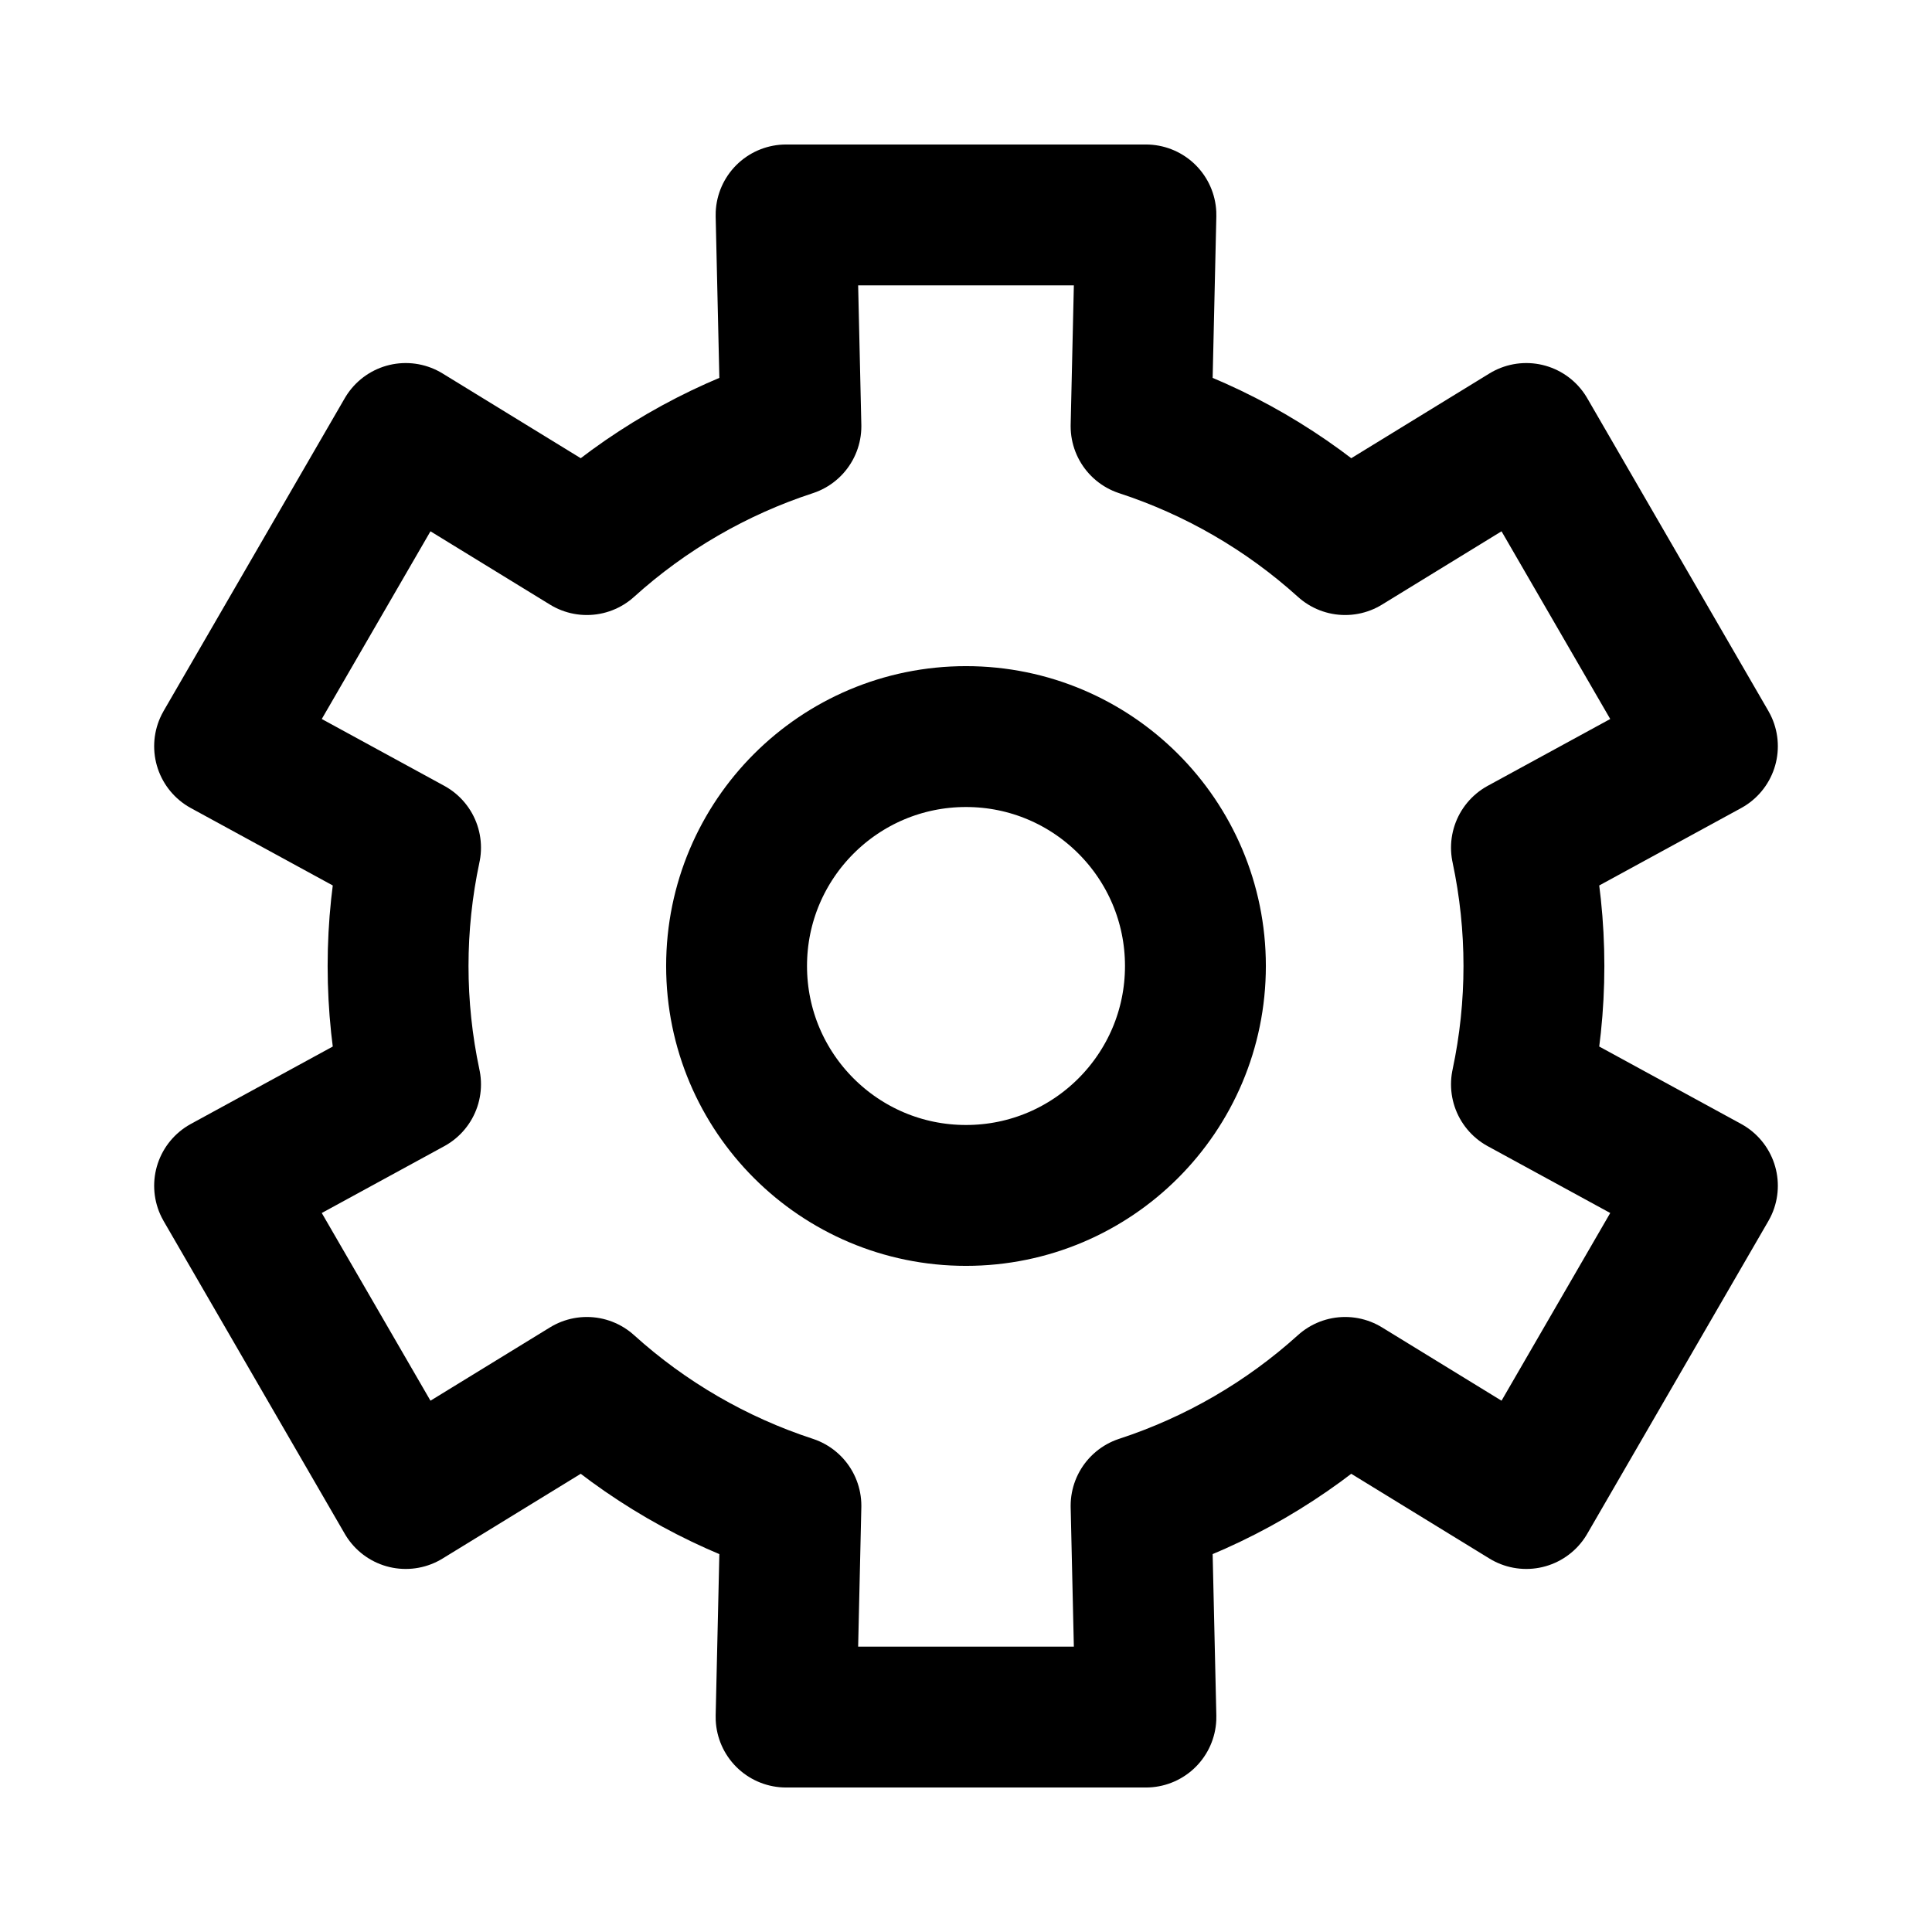
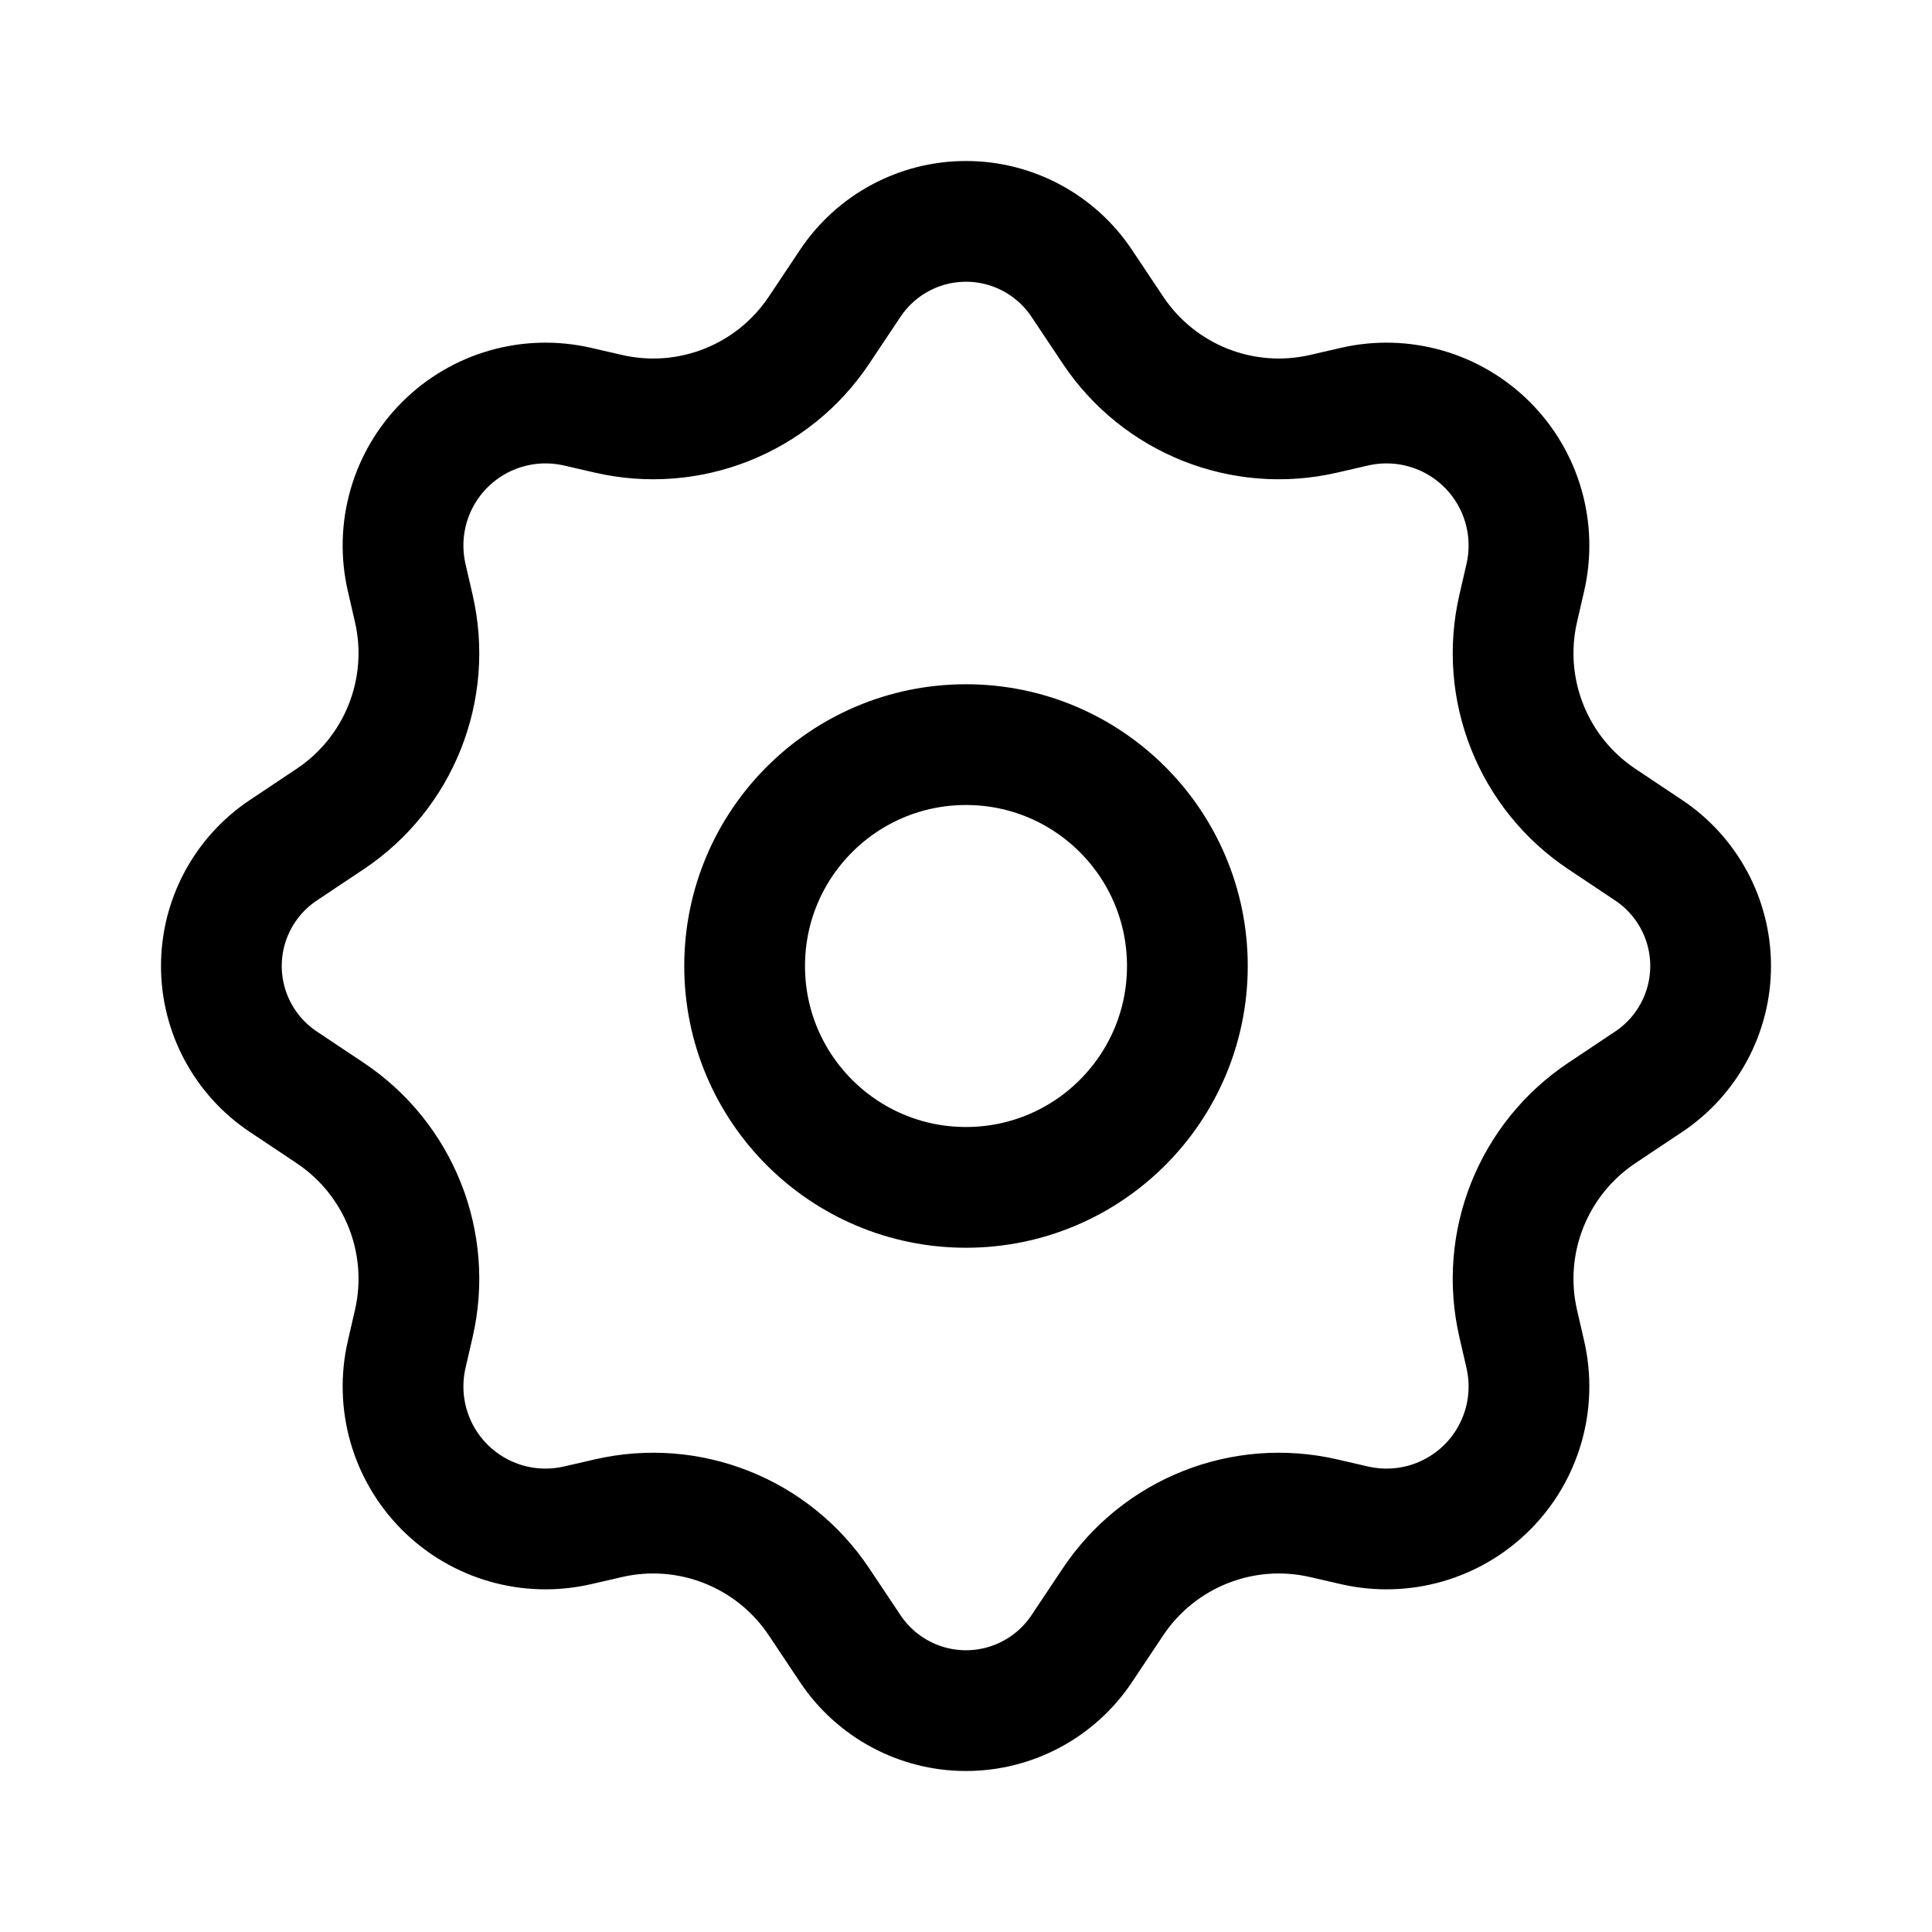
- <svg xmlns="http://www.w3.org/2000/svg" width="24" height="24" viewBox="0 0 24 24" fill="none" stroke="#000000" stroke-width="1.75" stroke-linecap="round" stroke-linejoin="round">
-   <path d="M16.71 6.765L18.96 5.385L21.21 9.27L18.9 10.53A7.05 7.05 0 0 1 18.9 13.47L21.21 14.73L18.96 18.615L16.71 17.235A7.05 7.05 0 0 1 14.175 18.705L14.235 21.33L9.765 21.33L9.825 18.705A7.05 7.05 0 0 1 7.29 17.235L5.04 18.615L2.79 14.73L5.1 13.47A7.05 7.05 0 0 1 5.1 10.53L2.79 9.27L5.04 5.385L7.29 6.765A7.05 7.05 0 0 1 9.825 5.295L9.765 2.67L14.235 2.67L14.175 5.295A7.05 7.05 0 0 1 16.71 6.765Z" />
-   <circle cx="12" cy="12" r="2.85" />
+ <svg xmlns="http://www.w3.org/2000/svg" width="24" height="24" viewBox="0 0 24 24" fill="none">
+   <path d="M7.557 5.14L7.175 5.052C6.58 4.915 5.957 5.093 5.525 5.525C5.093 5.957 4.915 6.58 5.052 7.175L5.14 7.557C5.372 8.561 4.958 9.603 4.1 10.175L3.52 10.562C3.039 10.883 2.75 11.422 2.75 12C2.75 12.578 3.039 13.117 3.52 13.438L4.1 13.825C4.958 14.397 5.372 15.439 5.14 16.443L5.052 16.825C4.915 17.42 5.093 18.043 5.525 18.475C5.957 18.907 6.58 19.085 7.175 18.948L7.557 18.86C8.561 18.628 9.603 19.042 10.175 19.9L10.562 20.48C10.883 20.961 11.422 21.25 12 21.25C12.578 21.25 13.117 20.961 13.438 20.48L13.825 19.9C14.397 19.042 15.439 18.628 16.443 18.86L16.825 18.948C17.42 19.085 18.043 18.907 18.475 18.475C18.907 18.043 19.085 17.42 18.948 16.825L18.86 16.443C18.628 15.439 19.042 14.397 19.9 13.825L20.48 13.438C20.961 13.117 21.25 12.578 21.25 12C21.25 11.422 20.961 10.883 20.48 10.562L19.9 10.175C19.042 9.603 18.628 8.561 18.86 7.557L18.948 7.175C19.085 6.58 18.907 5.957 18.475 5.525C18.043 5.093 17.42 4.915 16.825 5.052L16.443 5.14C15.439 5.372 14.397 4.958 13.825 4.1L13.438 3.52C13.117 3.039 12.578 2.75 12 2.75C11.422 2.75 10.883 3.039 10.562 3.52L10.175 4.1C9.603 4.958 8.561 5.372 7.557 5.14Z" stroke="black" stroke-width="1.5" stroke-linejoin="round" />
+   <path d="M14.75 12C14.75 13.519 13.519 14.75 12 14.75C10.481 14.75 9.25 13.519 9.25 12C9.25 10.481 10.481 9.25 12 9.25C13.519 9.25 14.75 10.481 14.75 12Z" stroke="black" stroke-width="1.5" stroke-linejoin="round" />
</svg>
